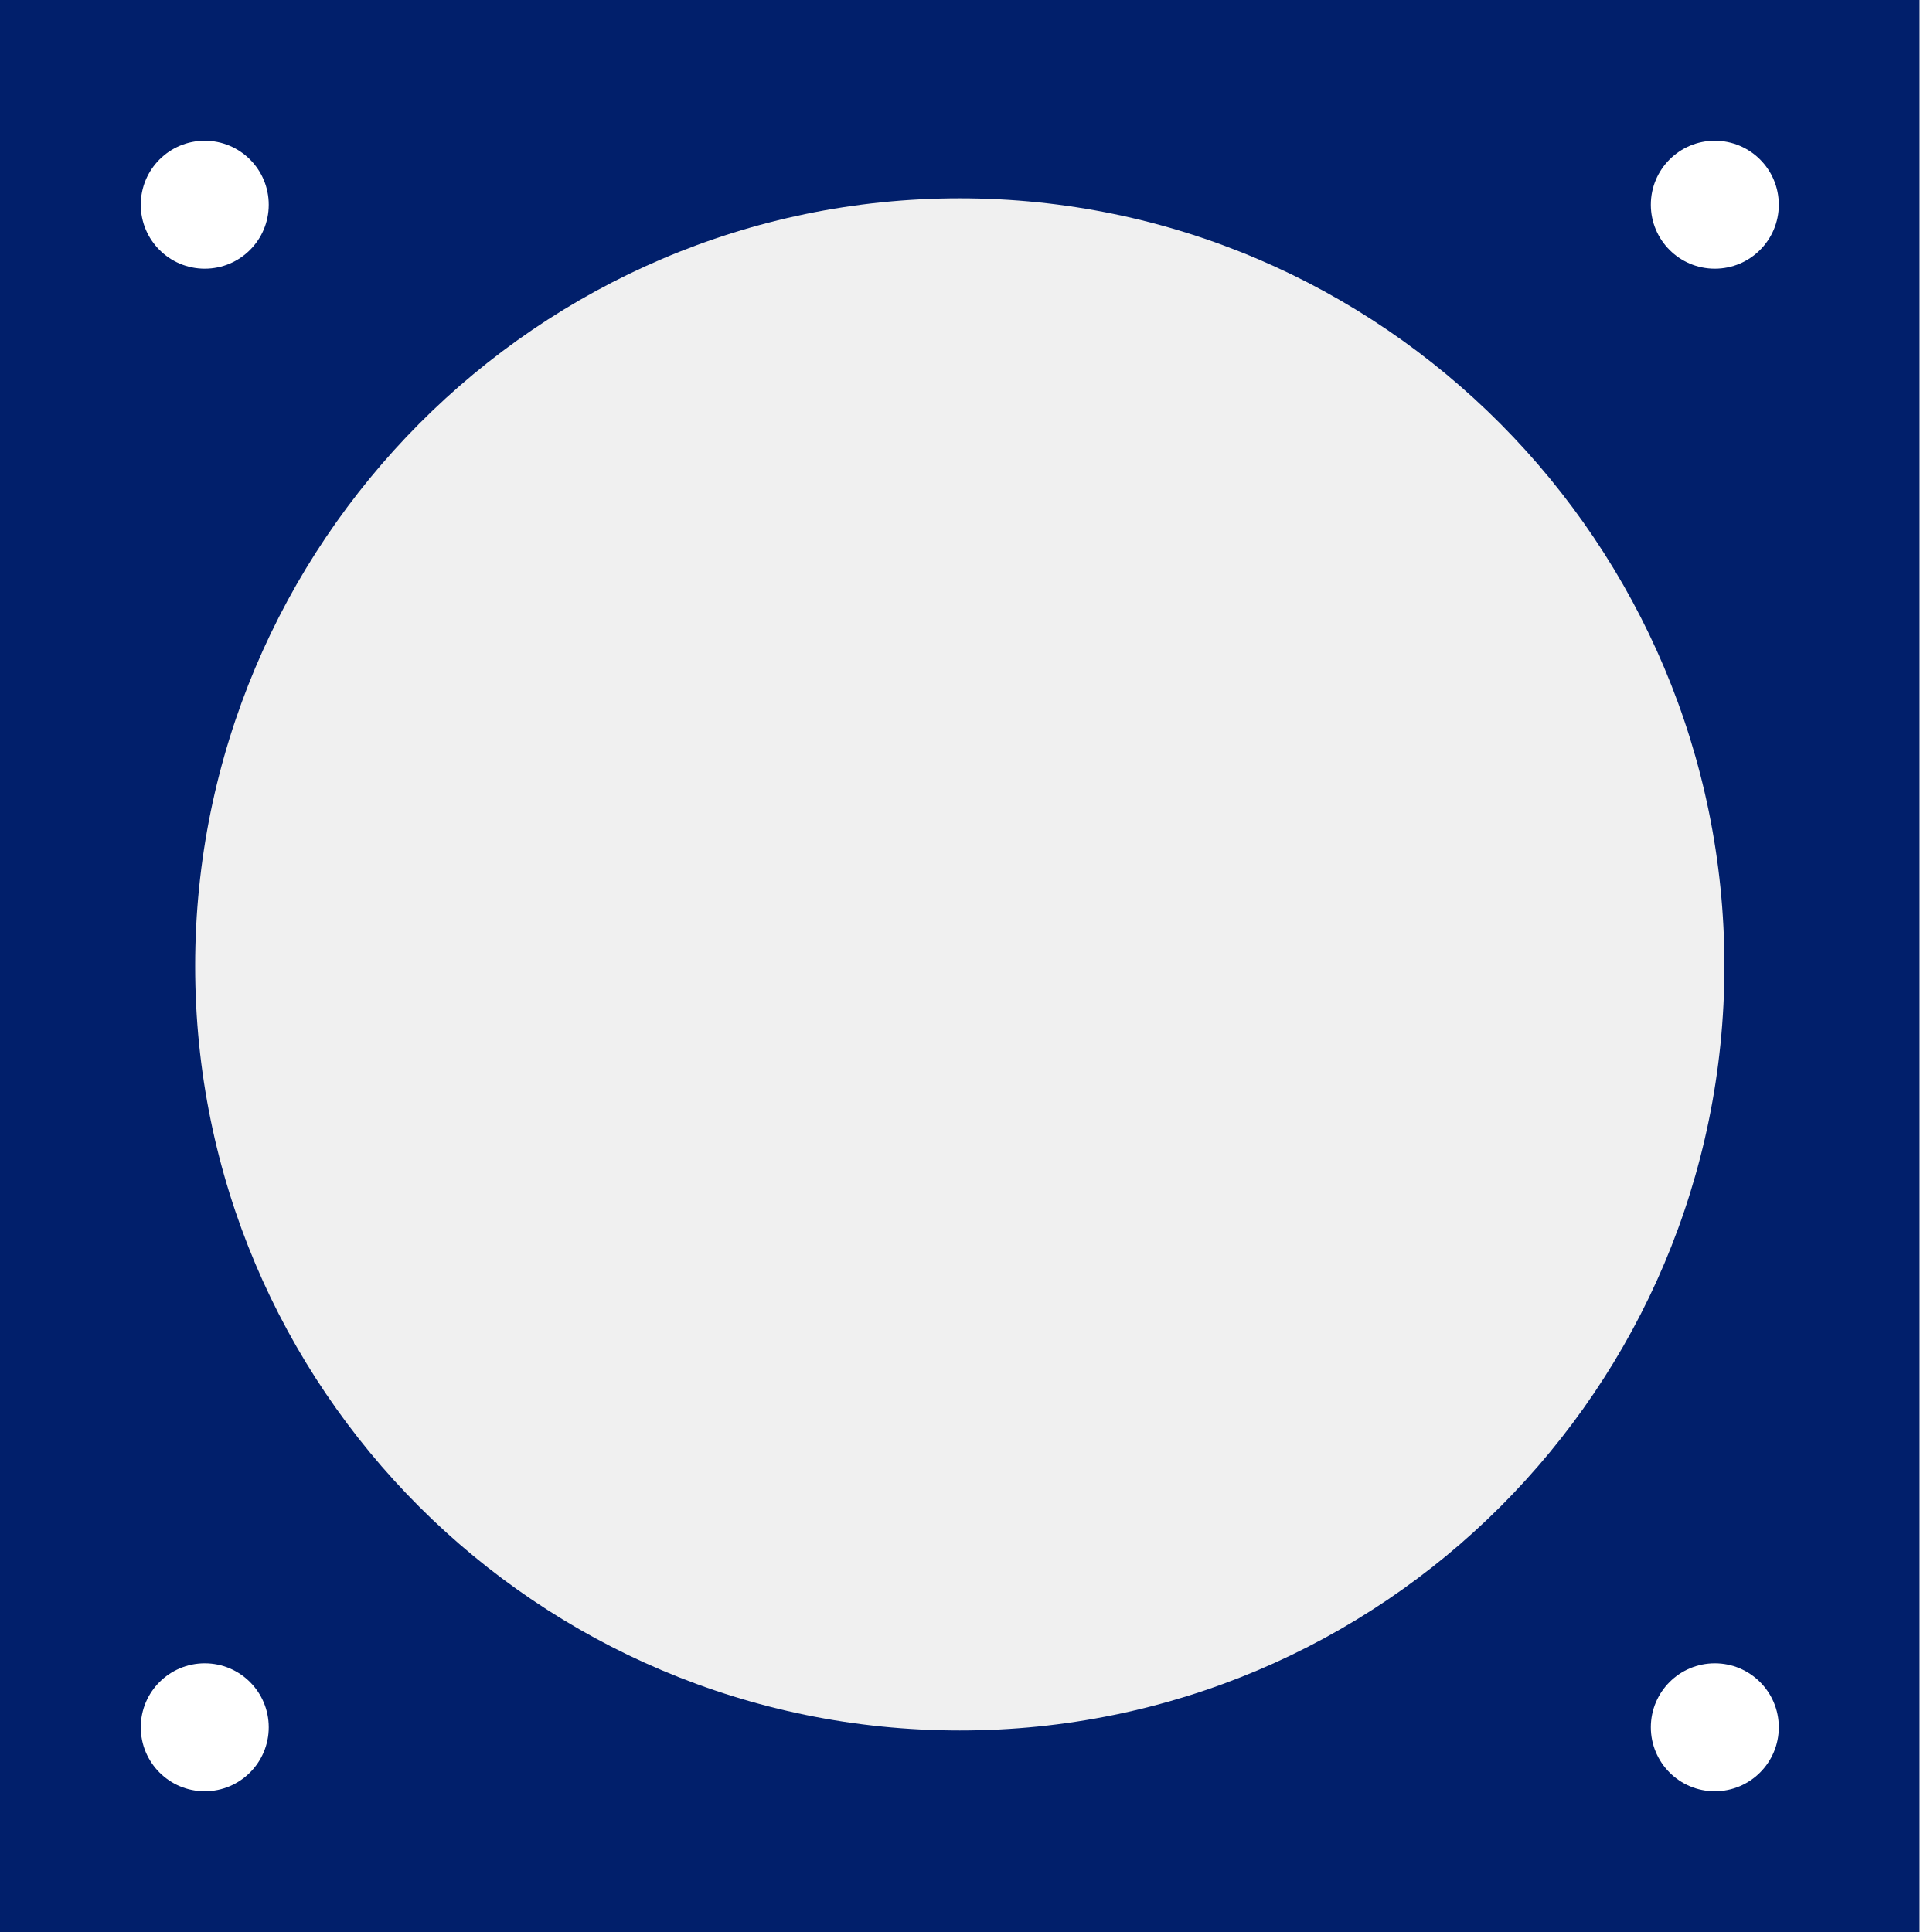
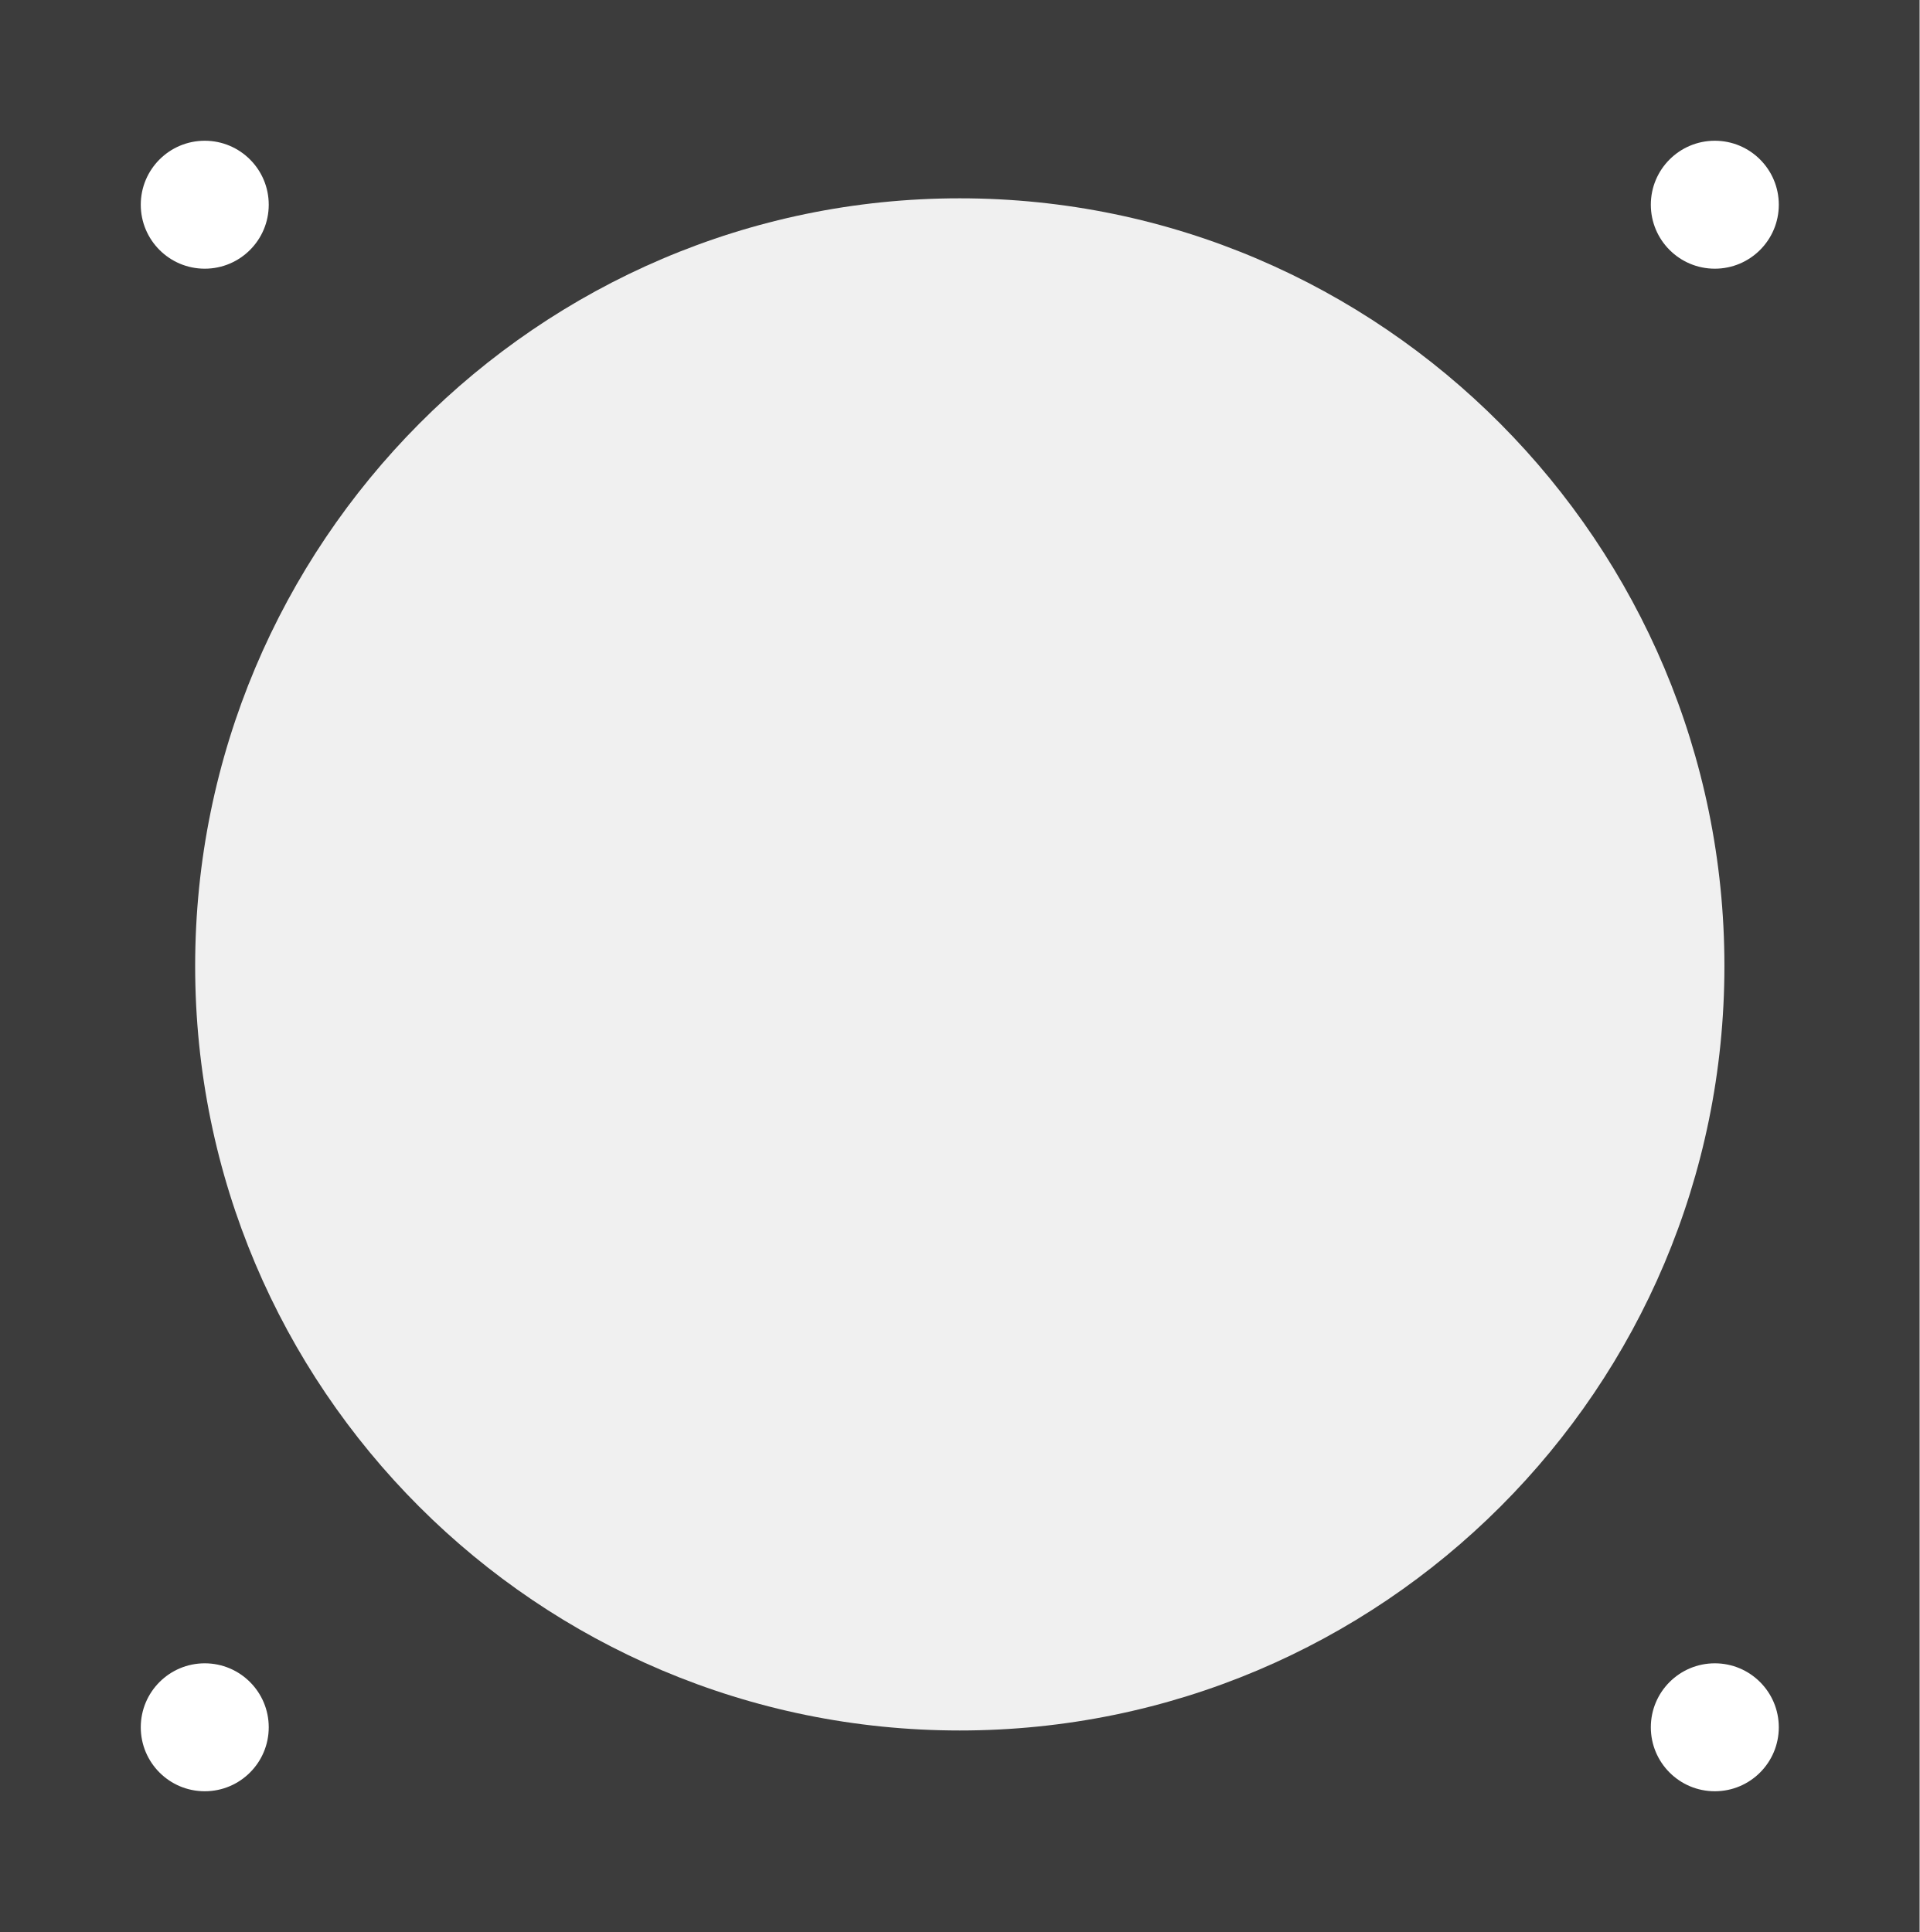
- <svg xmlns="http://www.w3.org/2000/svg" version="1.1" x="0px" y="0px" viewBox="0 0 60 60.4" style="enable-background:new 0 0 60 60.4;" xml:space="preserve">
+ <svg xmlns="http://www.w3.org/2000/svg" version="1.1" id="Layer_1" x="0px" y="0px" viewBox="0 0 60 60.4" style="enable-background:new 0 0 60 60.4;" xml:space="preserve">
  <style type="text/css">
- 	.st0{fill:#011F6B;}
+ 	.st0{opacity:0.75;}
	.st1{fill:#FFFFFF;}
</style>
-   <g id="Layer_3">
+   <g id="Layer_3" class="st0">
    <g>
-       <path class="st0" d="M0,0v60.4h60V0H0z M30,54.1c-13.2,0-23.9-10.7-23.9-23.9S16.8,6.2,30,6.2S53.9,17,53.9,30.2    S43.2,54.1,30,54.1z" />
+       <path d="M0,0v60.4h60V0H0z M30,54.1c-13.2,0-23.9-10.7-23.9-23.9s10.7-24,23.9-24s23.9,10.8,23.9,24S43.2,54.1,30,54.1z" />
    </g>
  </g>
  <g id="Layer_6">
    <circle class="st1" cx="6.4" cy="6.4" r="2" />
    <circle class="st1" cx="53.6" cy="6.4" r="2" />
    <circle class="st1" cx="53.6" cy="54" r="2" />
    <circle class="st1" cx="6.4" cy="54" r="2" />
  </g>
</svg>
